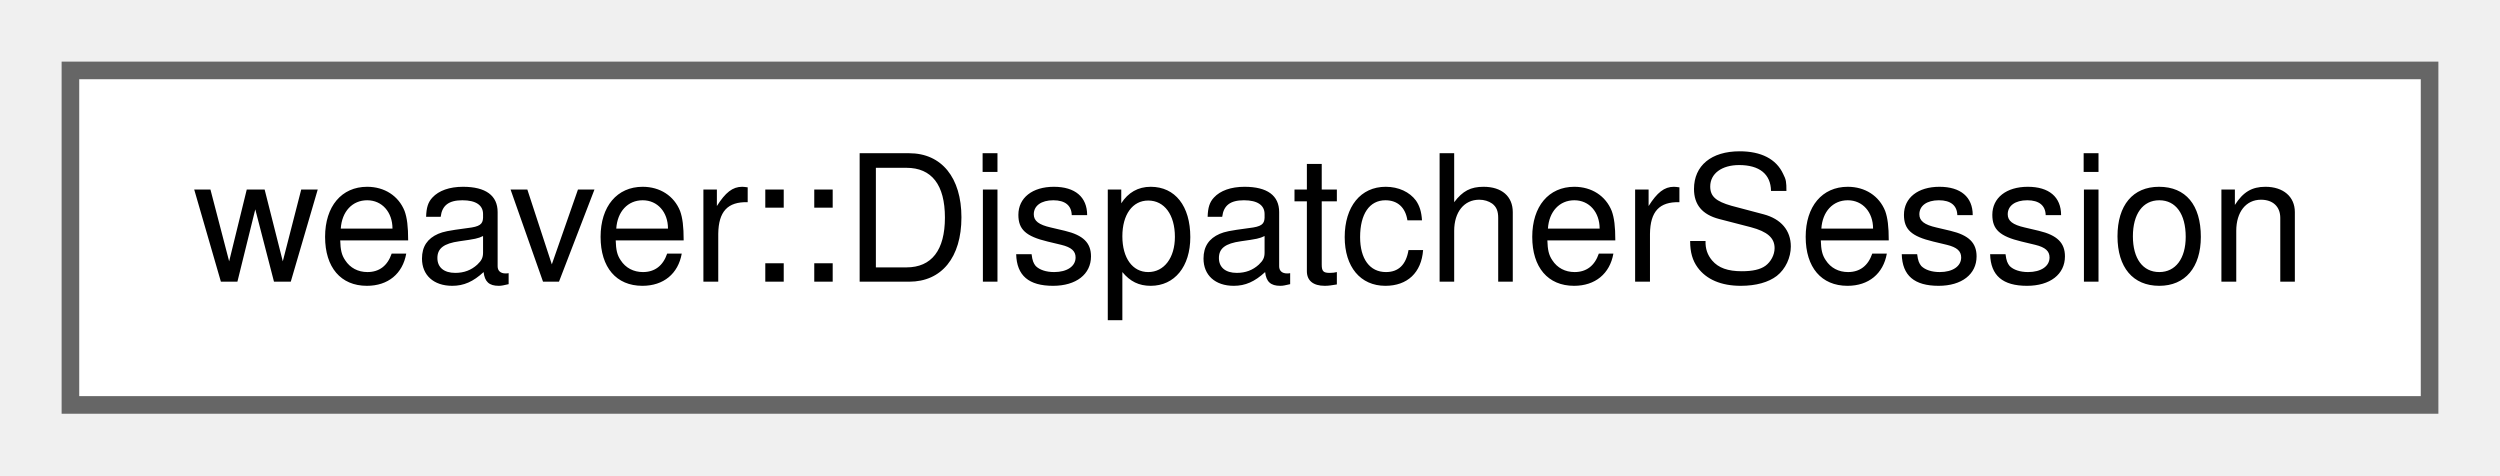
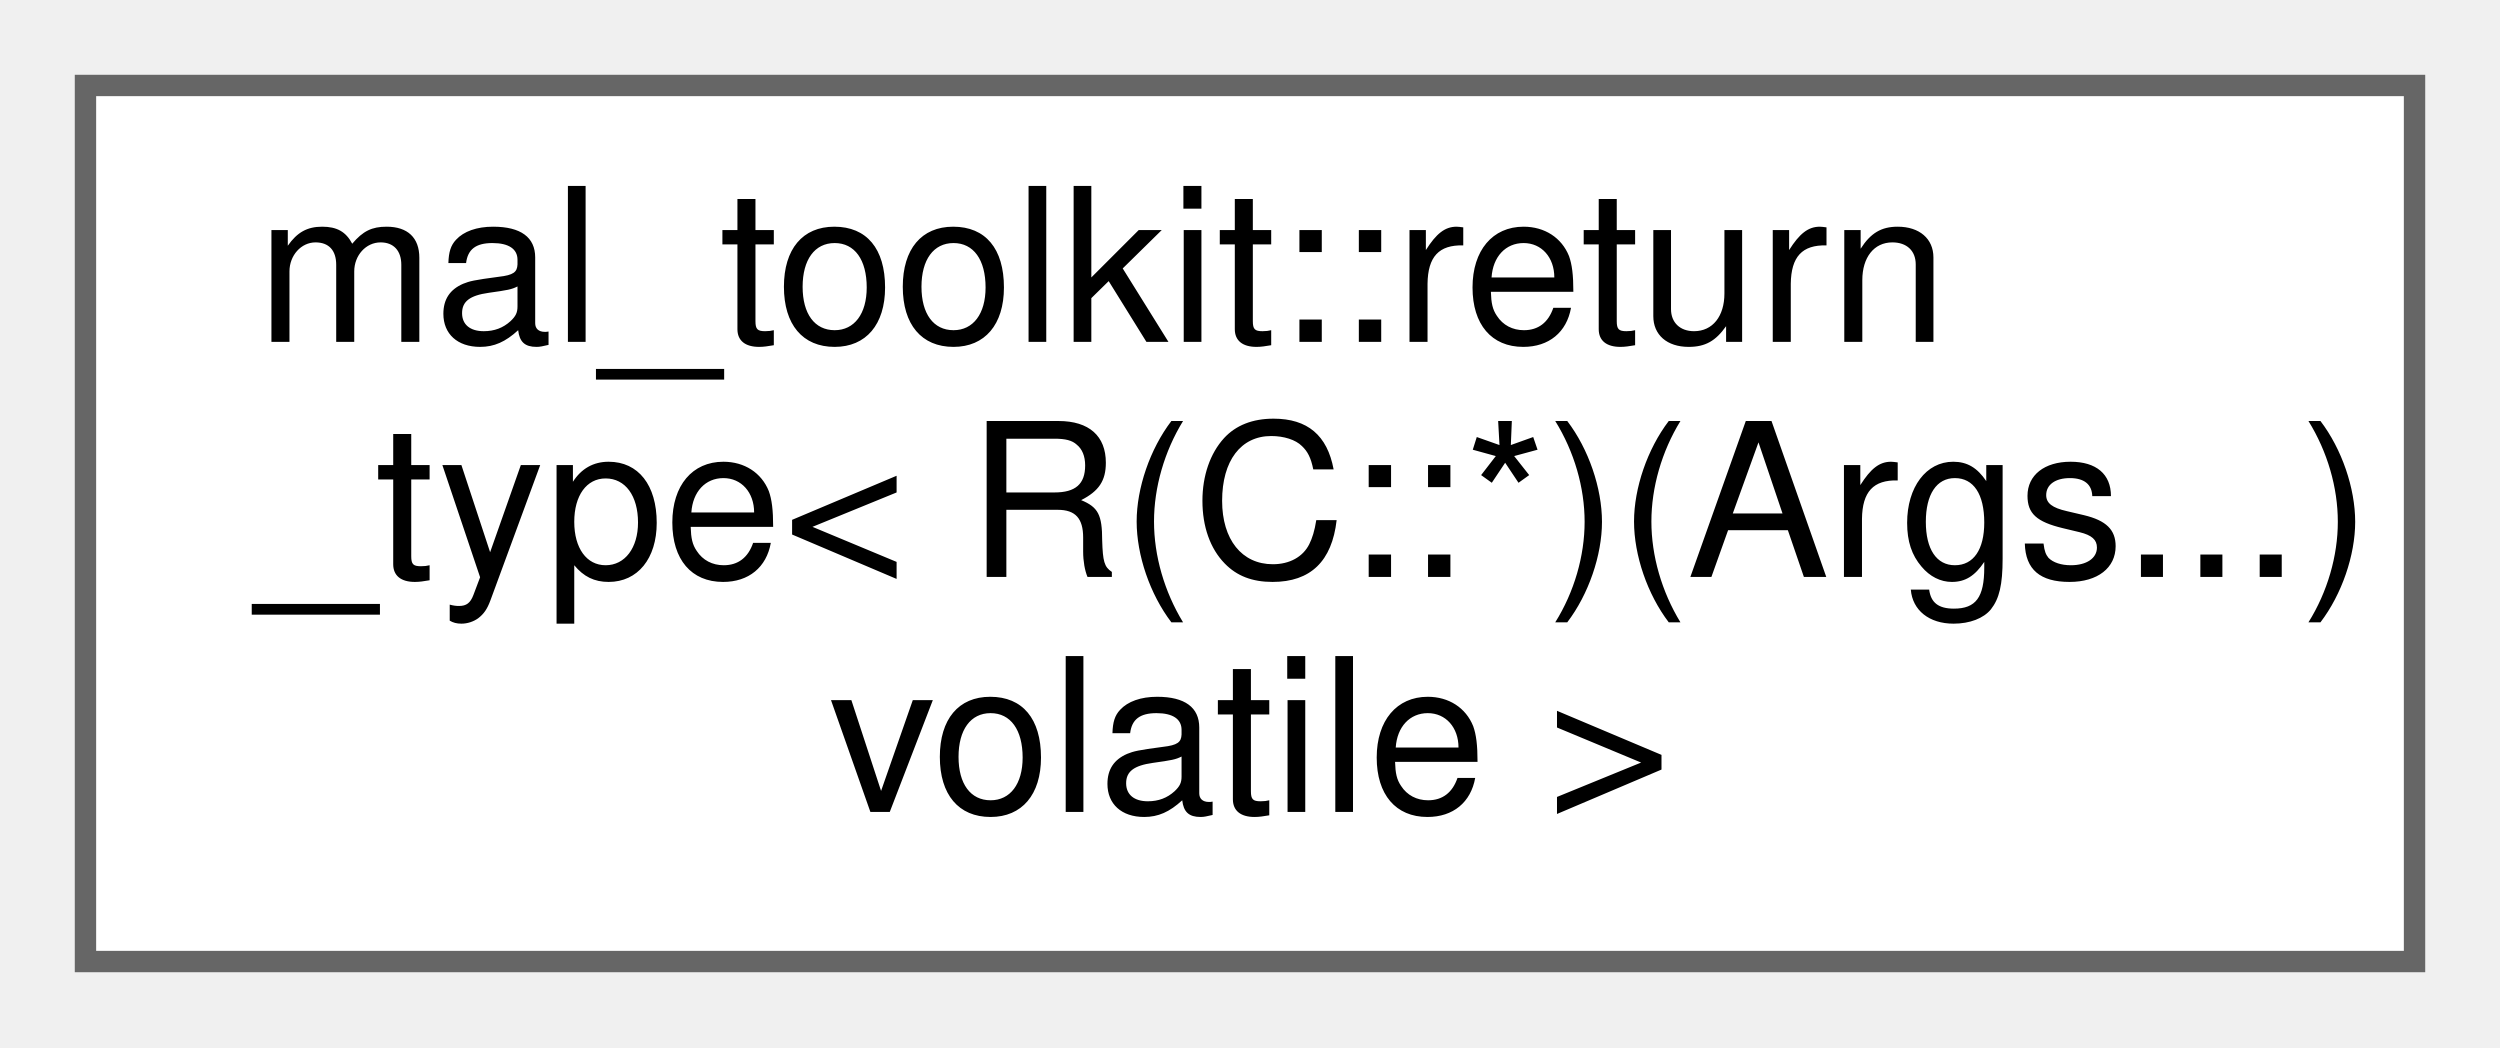
- <svg xmlns="http://www.w3.org/2000/svg" xmlns:xlink="http://www.w3.org/1999/xlink" width="142pt" height="27pt" viewBox="0.00 0.00 142.00 27.00">
-   <g id="graph0" class="graph" transform="scale(1 1) rotate(0) translate(4 23)">
+ <svg xmlns="http://www.w3.org/2000/svg" xmlns:xlink="http://www.w3.org/1999/xlink" width="117pt" height="49pt" viewBox="0.00 0.00 117.00 49.00">
+   <g id="graph0" class="graph" transform="scale(1 1) rotate(0) translate(4 45)">
    <g id="node1" class="node">
      <g id="a_node1">
-         <a xlink:href="d8/d25/classweaver_1_1_dispatcher_session.html" target="_top" xlink:title=" ">
-           <polygon fill="white" stroke="#666666" points="134,-19 0,-19 0,0 134,0 134,-19" />
-           <text text-anchor="middle" x="67" y="-7" font-family="Helvetica,sans-Serif" font-size="10.00">weaver::DispatcherSession</text>
+         <a xlink:href="d6/d1d/structmal__toolkit_1_1return__type_3_01_r_07_c_1_1_5_08_07_args_8_8_8_08_01volatile_01_4.html" target="_top" xlink:title=" ">
+           <polygon fill="white" stroke="#666666" points="109,-41 0,-41 0,0 109,0 109,-41" />
+           <text text-anchor="start" x="8" y="-29" font-family="Helvetica,sans-Serif" font-size="10.00">mal_toolkit::return</text>
+           <text text-anchor="start" x="8" y="-18" font-family="Helvetica,sans-Serif" font-size="10.00">_type&lt; R(C::*)(Args...)</text>
+           <text text-anchor="middle" x="54.5" y="-7" font-family="Helvetica,sans-Serif" font-size="10.00"> volatile &gt;</text>
        </a>
      </g>
    </g>
  </g>
</svg>
